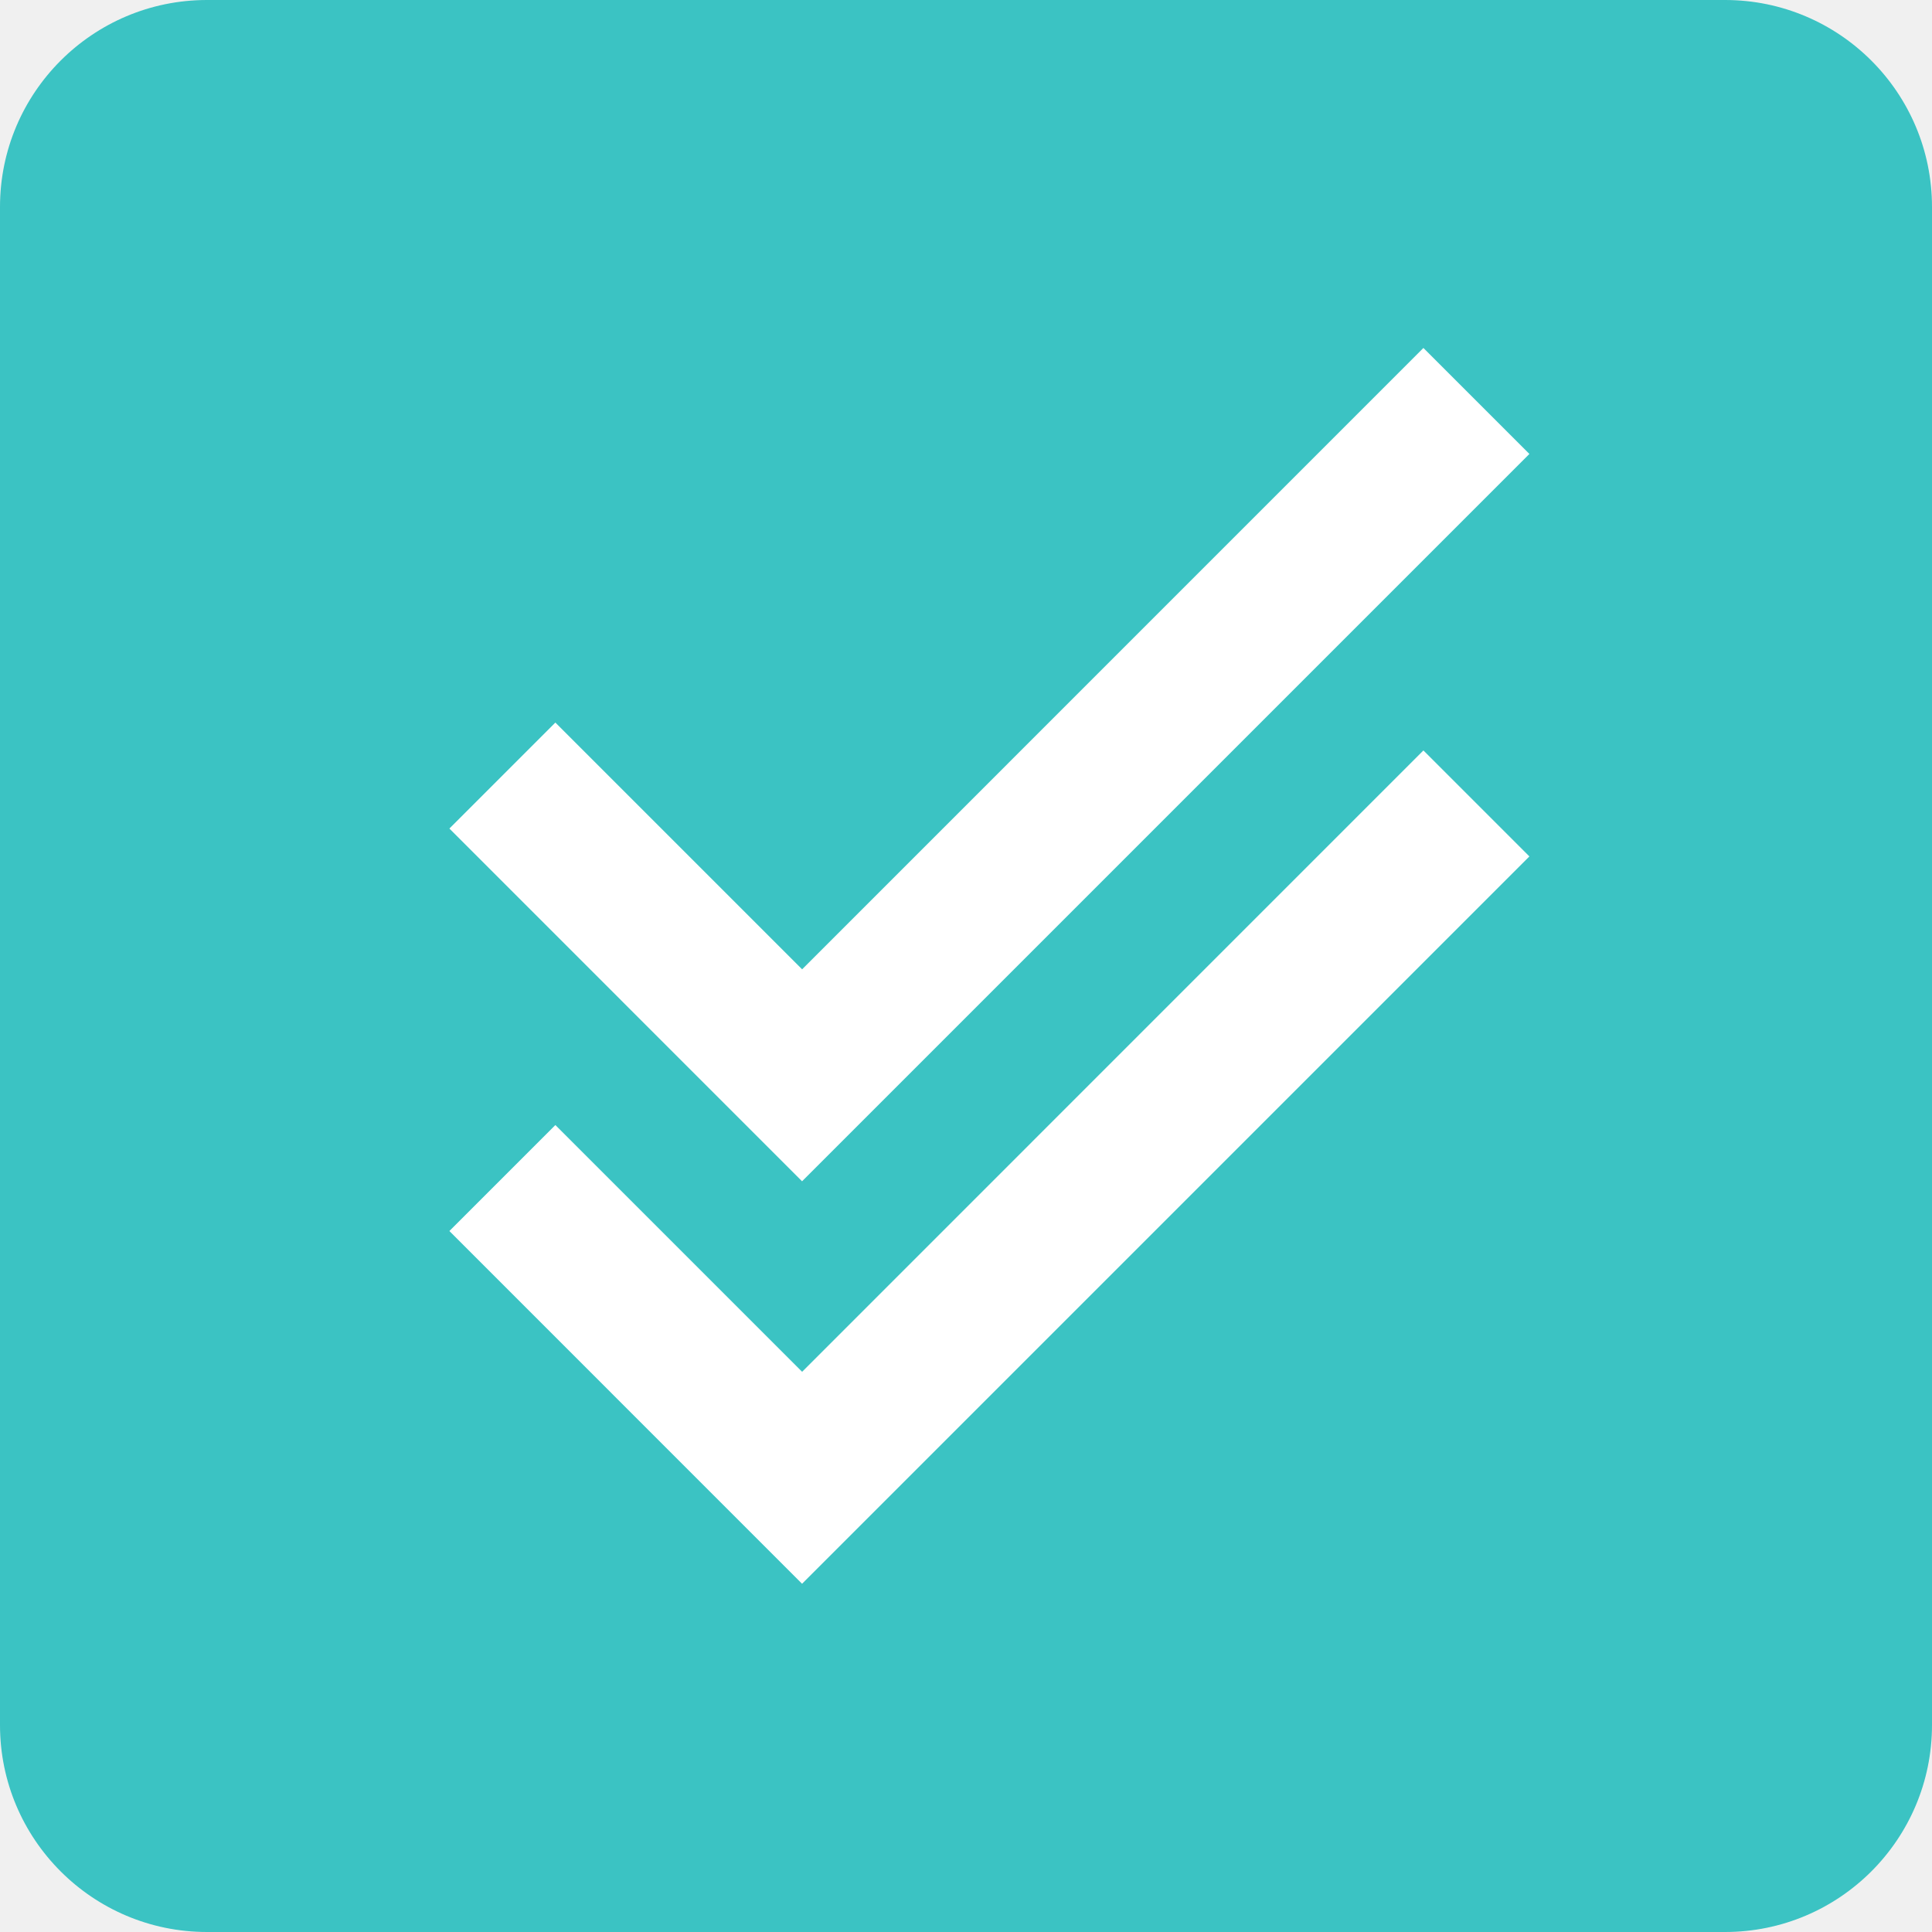
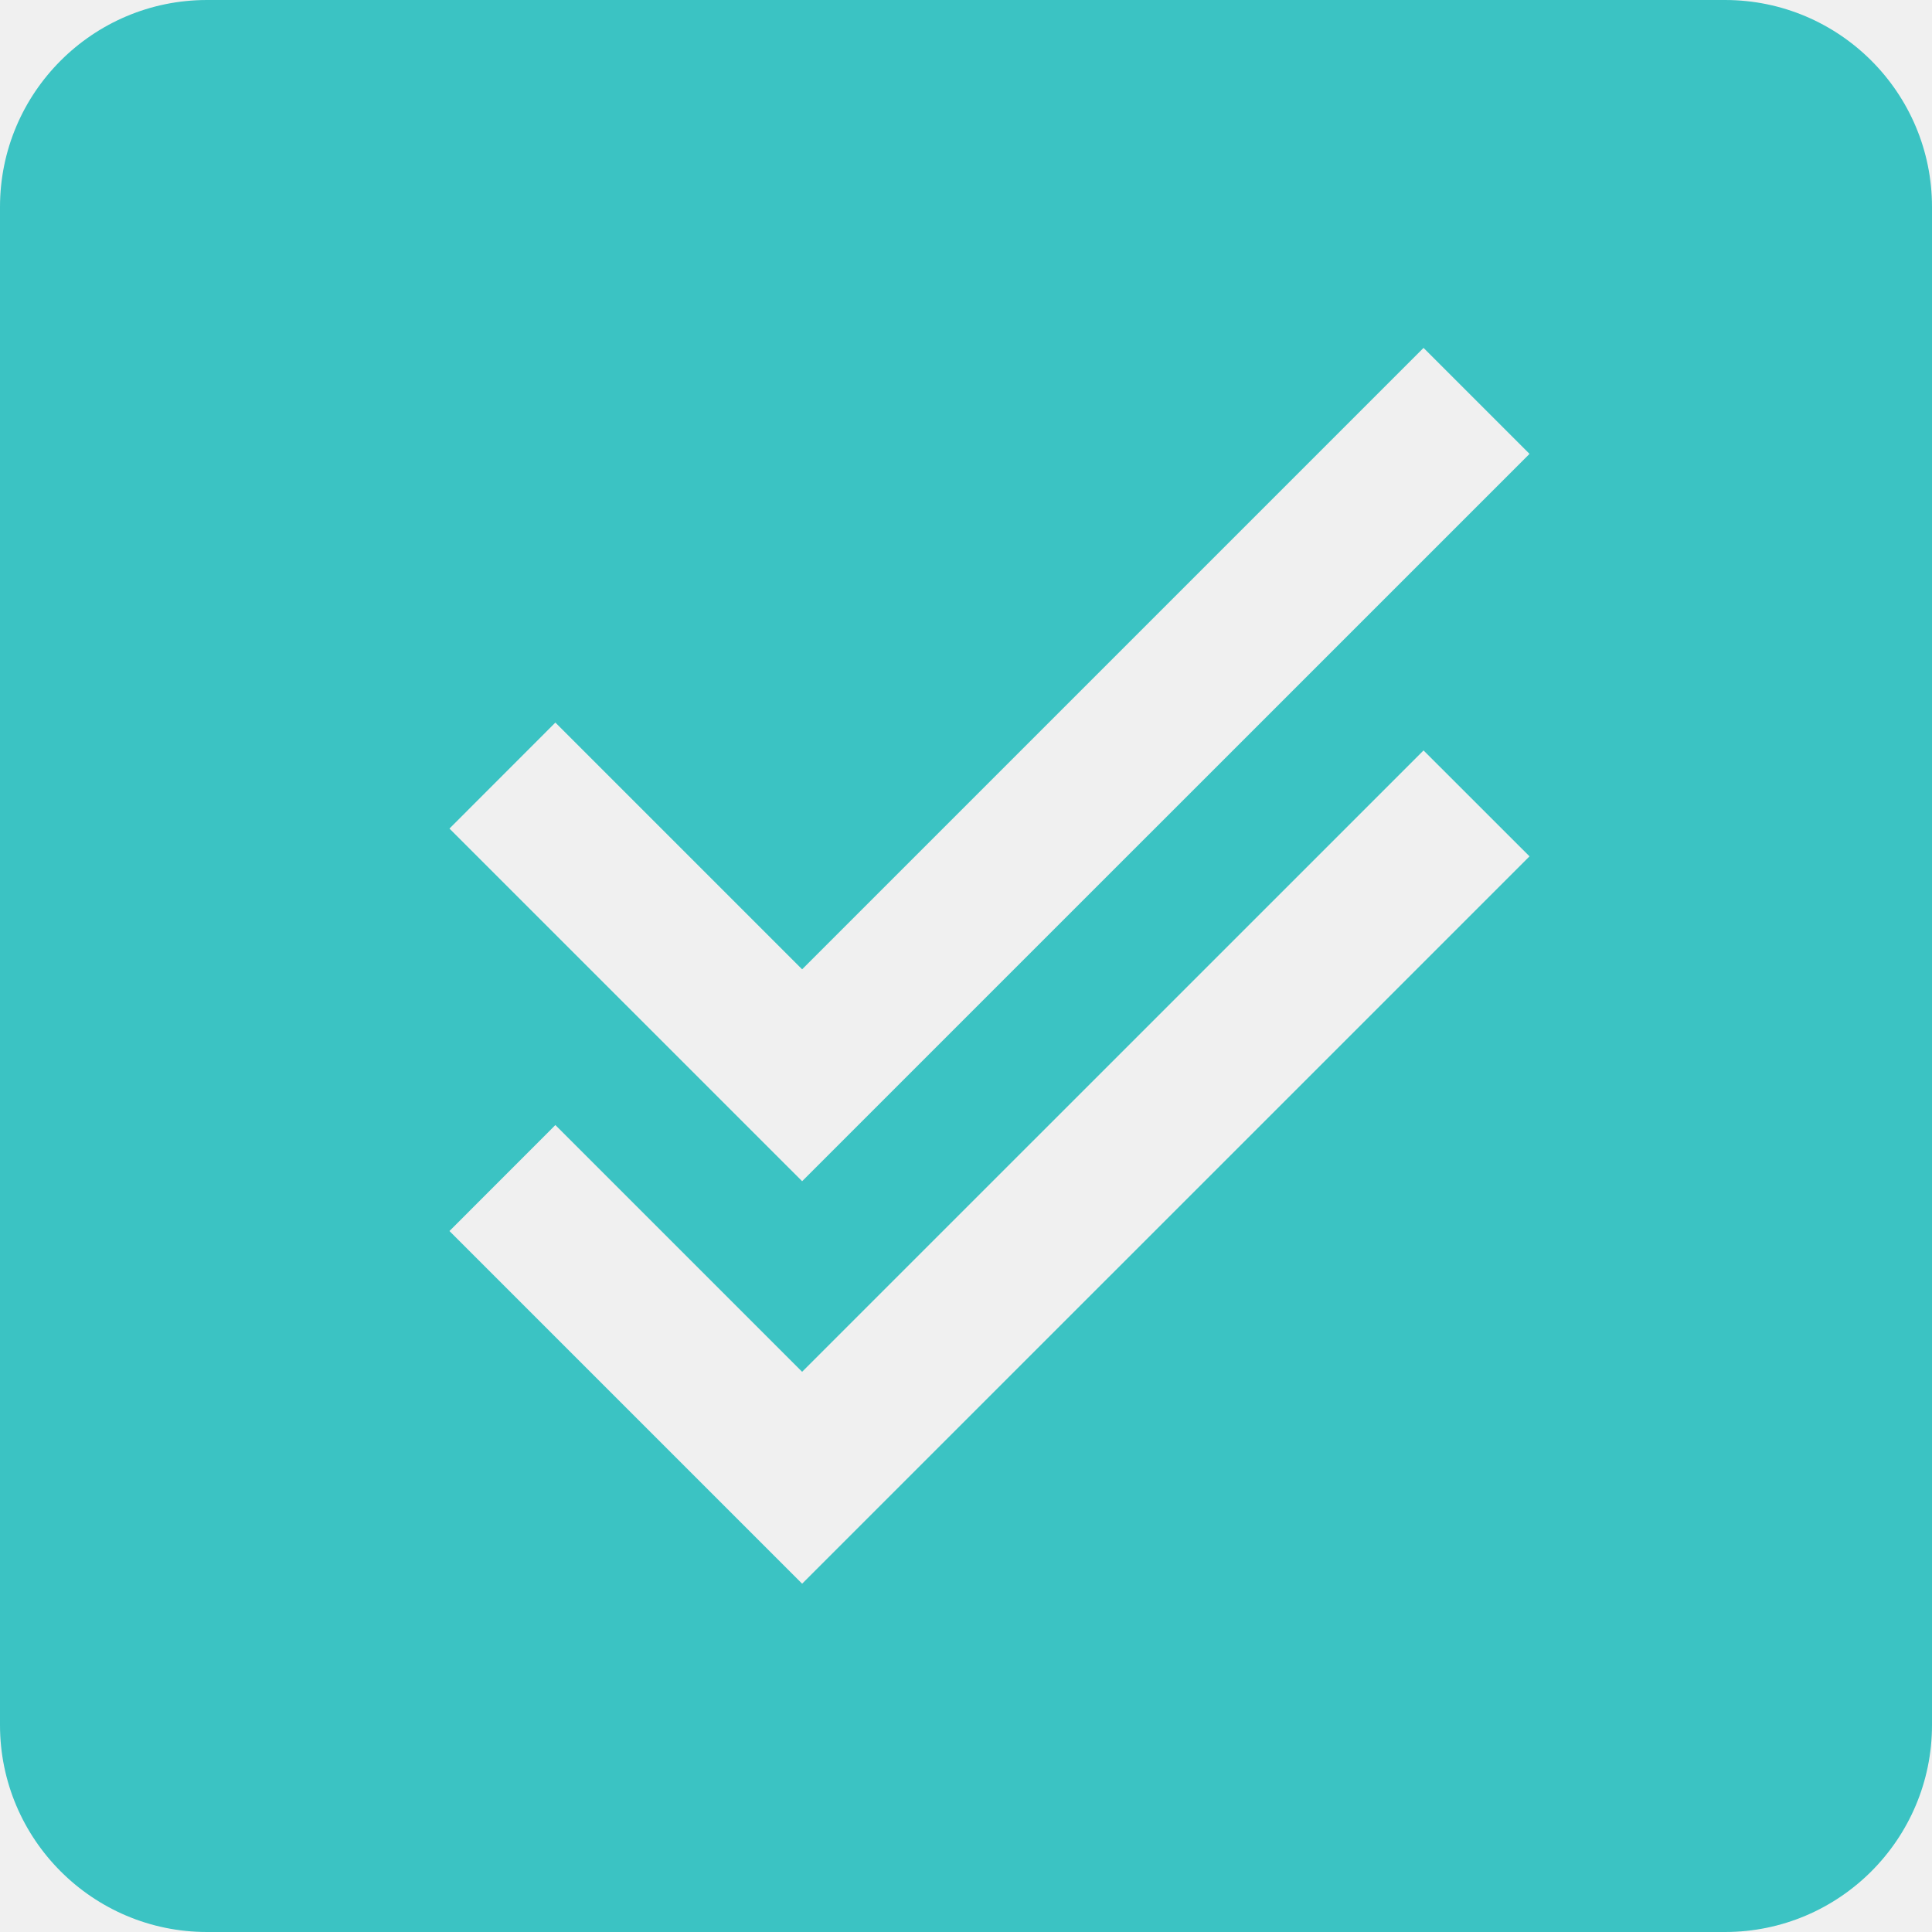
- <svg xmlns="http://www.w3.org/2000/svg" fill="none" height="28" viewBox="0 0 28 28" width="28">
-   <clipPath id="a">
-     <path d="m5.833 2.333h16.333v16.333h-16.333z" />
-   </clipPath>
-   <clipPath id="b">
-     <path d="m5.833 8.167h16.333v16.333h-16.333z" />
-   </clipPath>
-   <rect fill="#3bc3c3" height="28" rx="3" width="28" />
-   <g clip-path="url(#a)">
-     <path d="m11.625 14.048-3.576-3.576-1.536 1.536 5.111 5.112 10.541-10.541-1.536-1.536z" fill="#fff" />
-   </g>
-   <g clip-path="url(#b)">
-     <path d="m11.625 19.881-3.576-3.576-1.536 1.536 5.111 5.112 10.541-10.541-1.536-1.536z" fill="#fff" />
-   </g>
+ <svg xmlns="http://www.w3.org/2000/svg" width="100%" height="100%" viewBox="0 0 28 28" version="1.1" xml:space="preserve" style="fill-rule:evenodd;clip-rule:evenodd;stroke-linejoin:round;stroke-miterlimit:2;">
+   <path d="M28,3C28,1.344 26.656,0 25,0L3,0C1.344,0 0,1.344 0,3L0,25C0,26.656 1.344,28 3,28L25,28C26.656,28 28,26.656 28,25L28,3ZM11.625,19.881L8.049,16.305L6.514,17.841L11.625,22.952L22.167,12.411L20.631,10.876L11.625,19.881ZM11.625,14.048L8.049,10.472L6.514,12.008L11.625,17.119L22.167,6.578L20.631,5.042L11.625,14.048Z" style="fill:rgb(59,195,195);" />
</svg>
